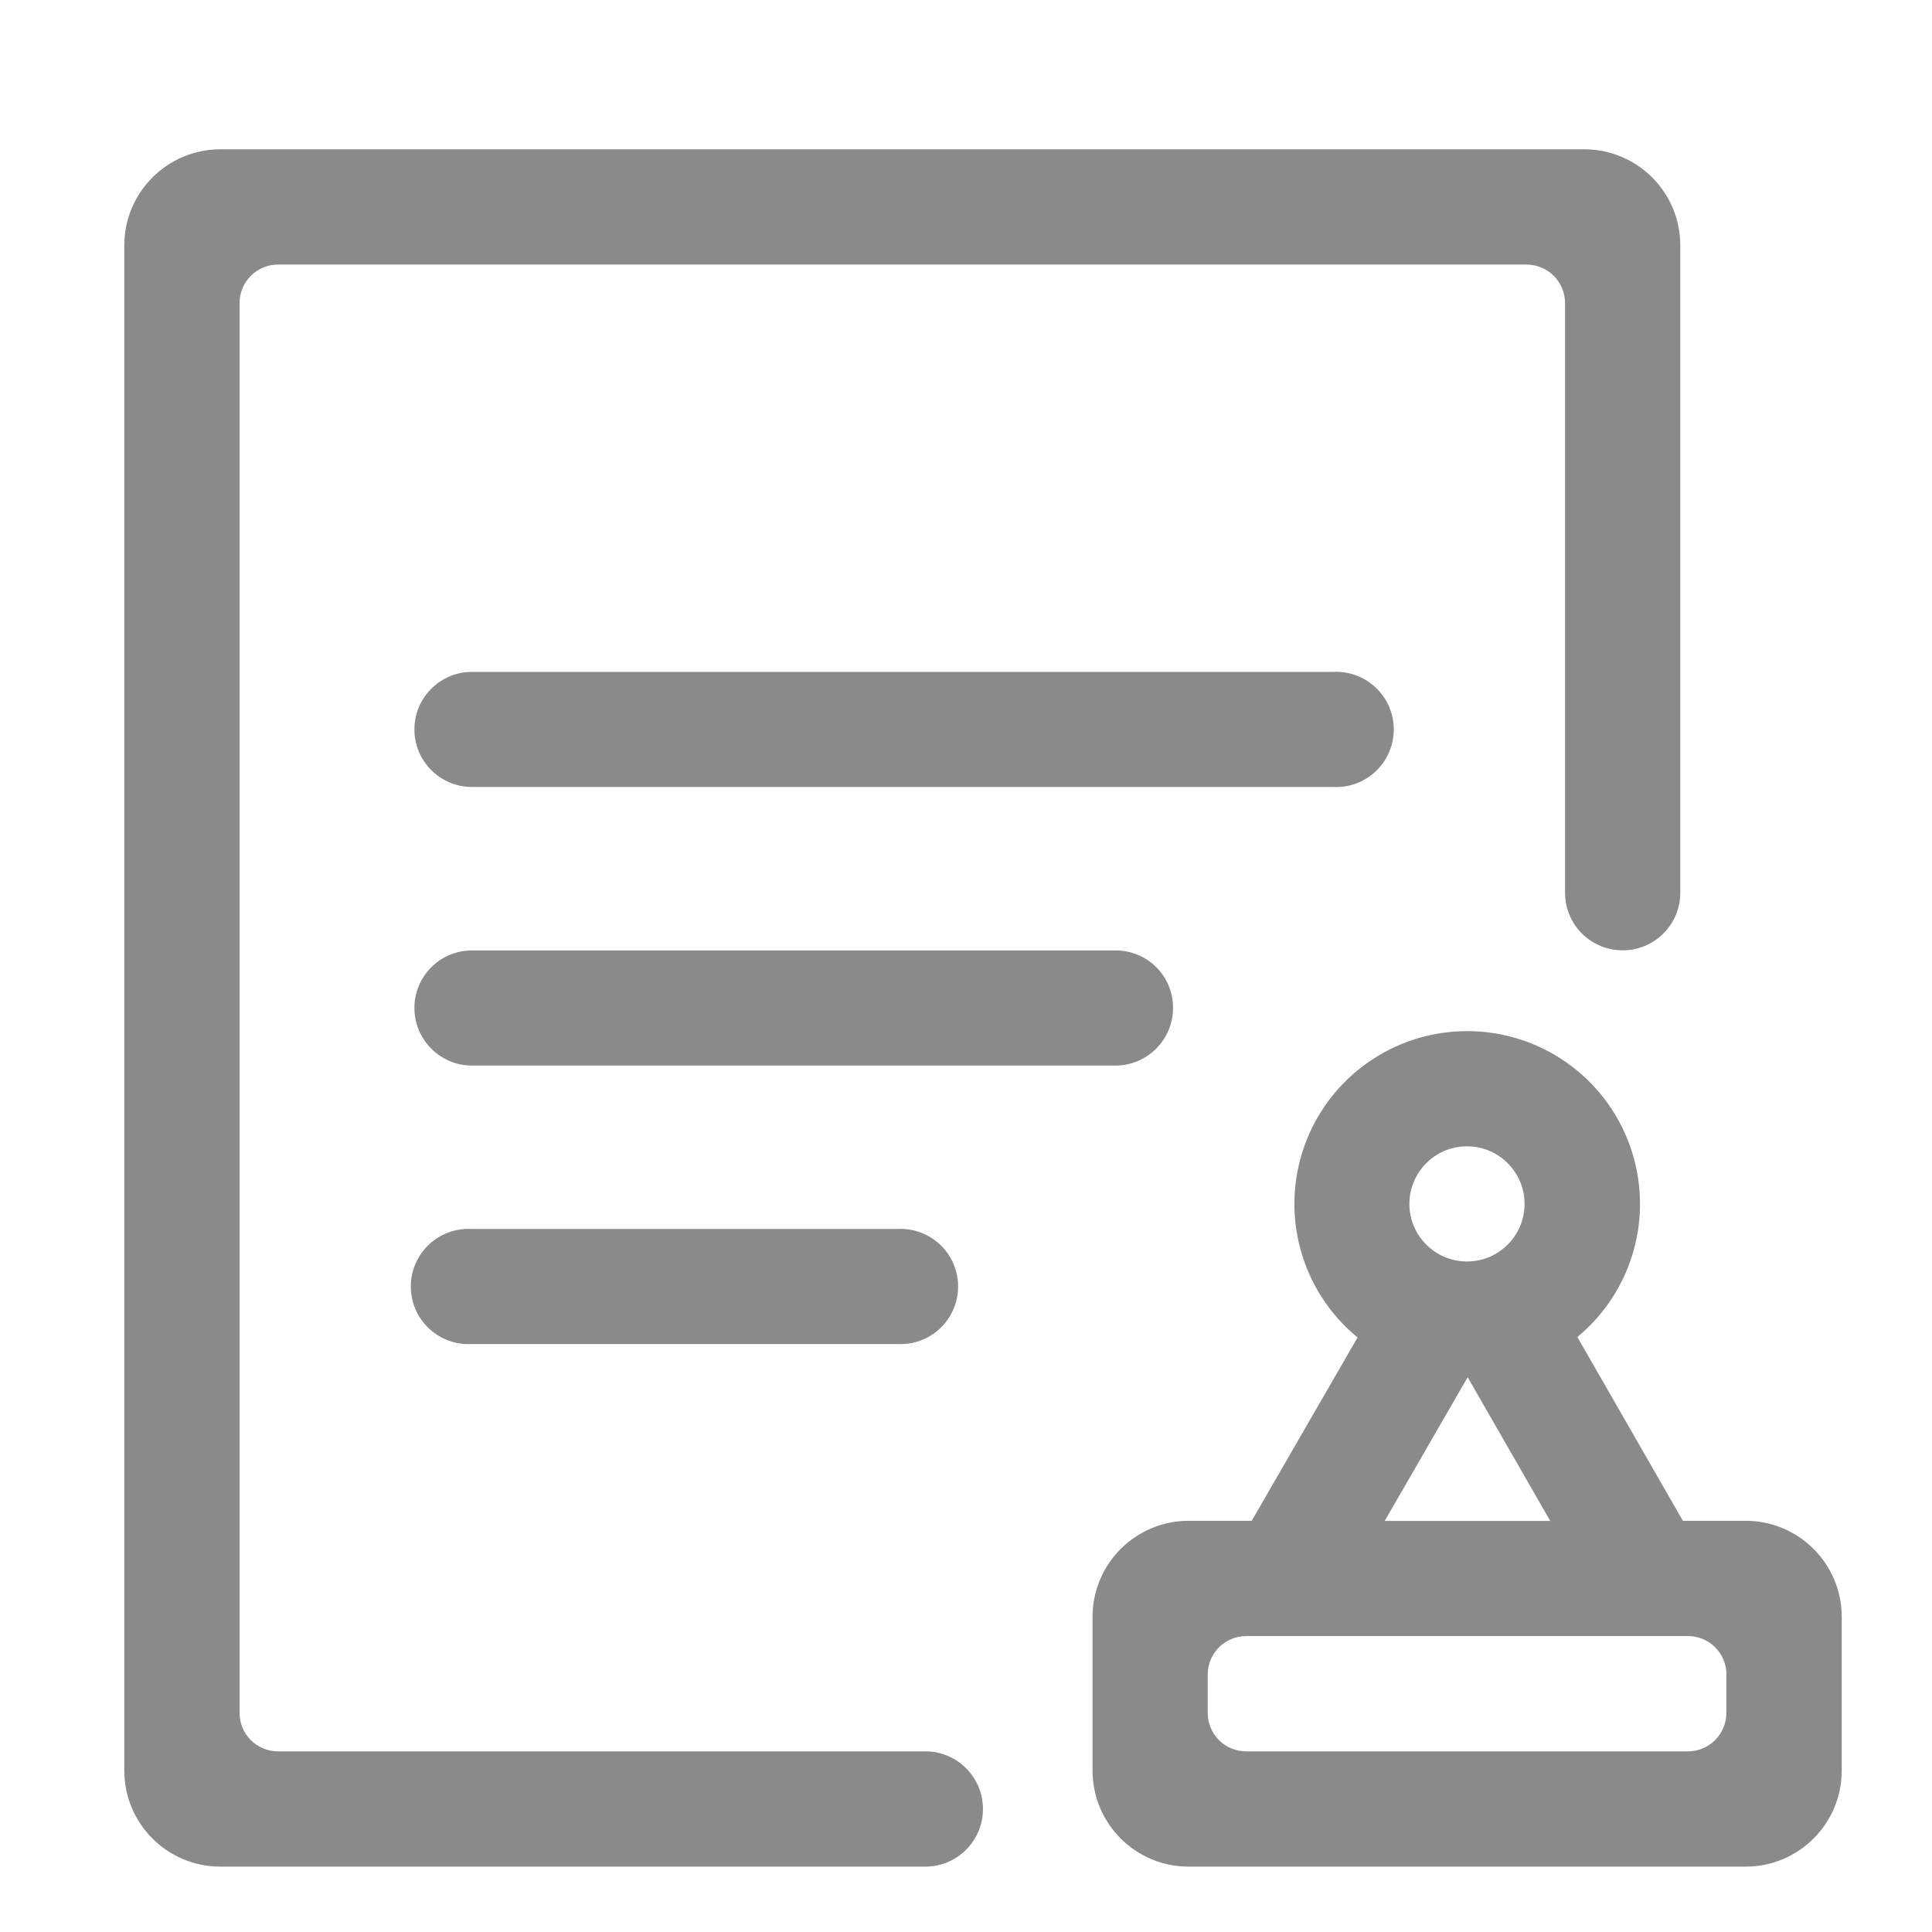
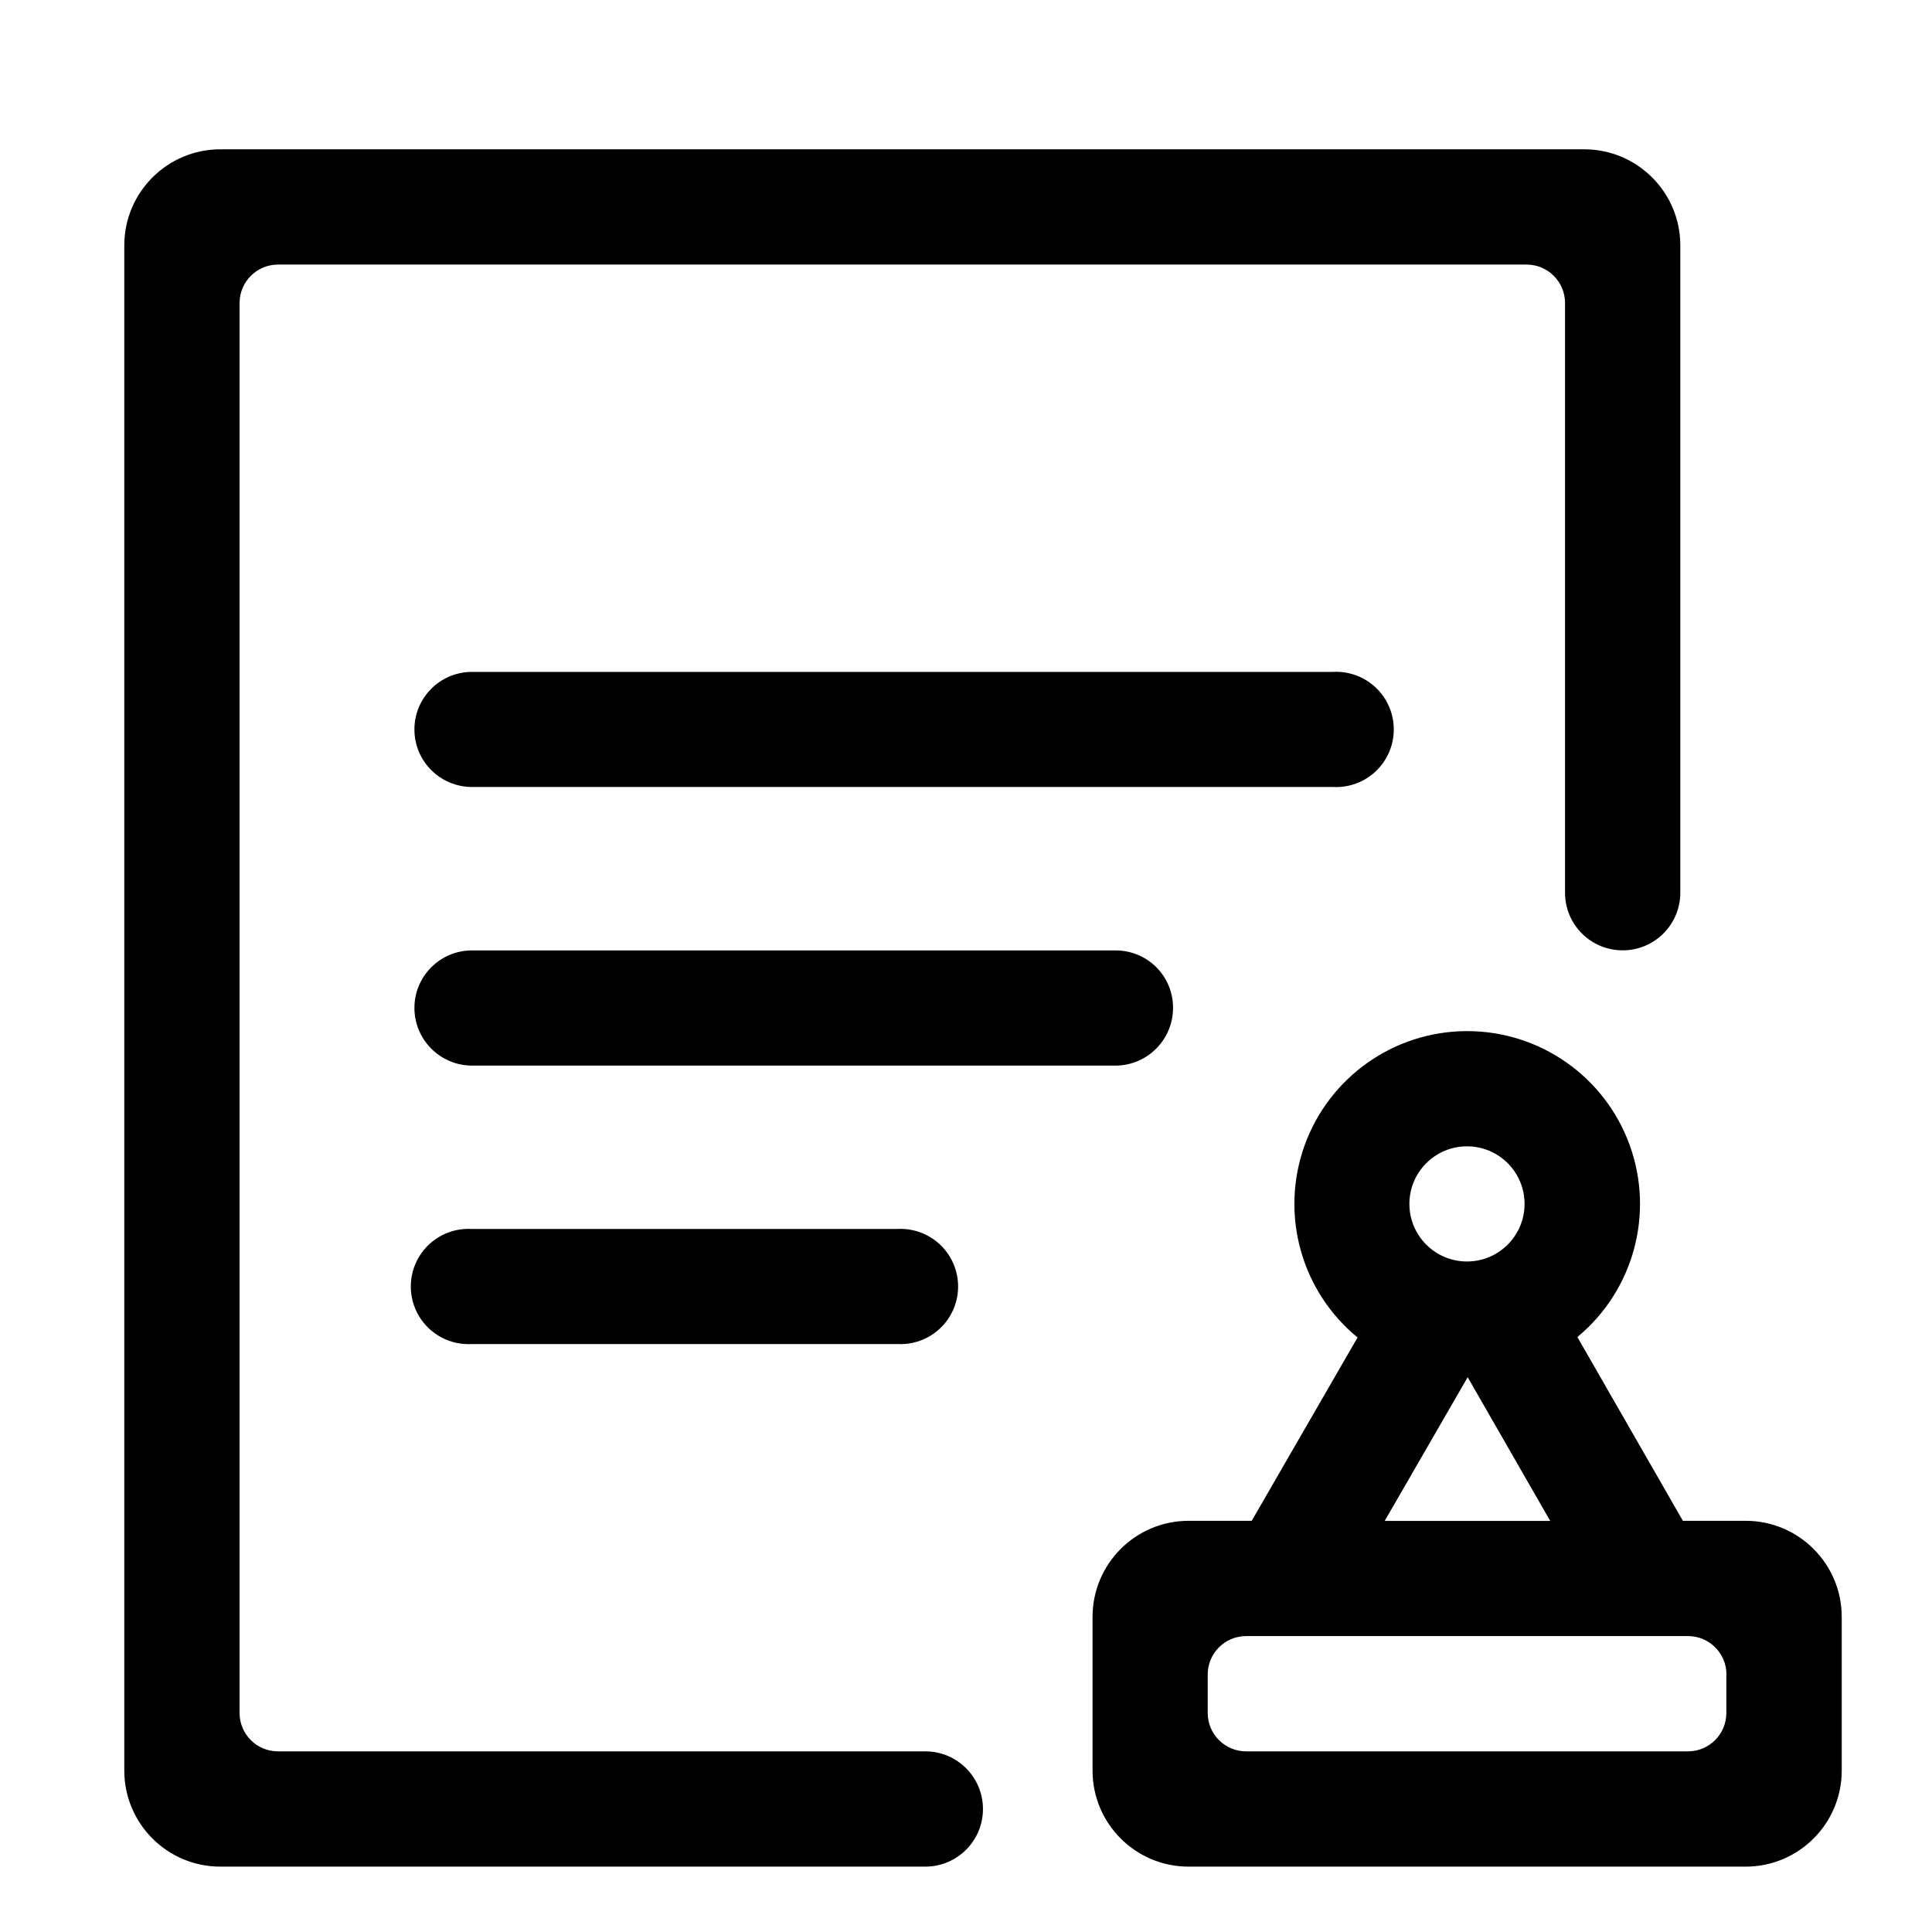
<svg xmlns="http://www.w3.org/2000/svg" t="1652422667858" class="icon" viewBox="0 0 1024 1024" version="1.1" p-id="37413" width="200" height="200">
  <defs>
-     <style type="text/css">@font-face { font-family: feedback-iconfont; src: url("//at.alicdn.com/t/font_1031158_u69w8yhxdu.woff2?t=1630033759944") format("woff2"), url("//at.alicdn.com/t/font_1031158_u69w8yhxdu.woff?t=1630033759944") format("woff"), url("//at.alicdn.com/t/font_1031158_u69w8yhxdu.ttf?t=1630033759944") format("truetype"); }
- </style>
+     <style type="text/css">@font-face { font-family: feedback-iconfont; src:
+       url("//at.alicdn.com/t/font_1031158_u69w8yhxdu.woff2?t=1630033759944") format("woff2"),
+       url("//at.alicdn.com/t/font_1031158_u69w8yhxdu.woff?t=1630033759944") format("woff"),
+       url("//at.alicdn.com/t/font_1031158_u69w8yhxdu.ttf?t=1630033759944") format("truetype"); }
+     </style>
  </defs>
-   <path d="M925.241 989.355h-295.253a50.916 50.916 0 0 1-50.916-50.916v-81.465c0-28.103 22.812-50.916 50.916-50.916h33.451l56.092-97.166a91.591 91.591 0 1 1 116.508-0.228l55.922 97.394h33.28c28.103 0 50.916 22.812 50.916 50.916v81.465a50.916 50.916 0 0 1-50.916 50.916z m-147.684-381.781a30.492 30.492 0 1 0-0.057 61.042 30.492 30.492 0 0 0 0.057-61.042z m0.341 122.368l-43.975 76.174h87.723l-43.748-76.174z m137.159 157.582a20.366 20.366 0 0 0-20.366-20.366H660.48a20.366 20.366 0 0 0-20.366 20.366v20.366c0 11.264 9.102 20.366 20.366 20.366h234.155c11.264 0 20.366-9.102 20.366-20.366v-20.366zM475.42 651.378a30.549 30.549 0 1 1 0 60.985h-225.28a30.549 30.549 0 1 1 0-60.985h225.28zM219.648 386.617c0-16.839 13.653-30.492 30.492-30.492h456.192a30.549 30.549 0 1 1 0 60.985H250.14a30.492 30.492 0 0 1-30.492-30.492z m371.655 178.176H250.14a30.606 30.606 0 0 1-30.492-30.492v-0.057c0-16.839 13.653-30.492 30.492-30.492h341.106a30.322 30.322 0 0 1 30.492 30.492v0.057a30.606 30.606 0 0 1-30.436 30.492z m268.743-61.099a30.492 30.492 0 0 1-30.549-30.549V160.597a20.366 20.366 0 0 0-20.366-20.366H147.342a20.366 20.366 0 0 0-20.366 20.366v747.292c0 11.264 9.102 20.366 20.366 20.366h343.097a30.549 30.549 0 0 1 0 61.099H116.793a50.916 50.916 0 0 1-50.916-50.916V130.048c0-28.103 22.812-50.916 50.916-50.916H839.68c28.103 0 50.916 22.812 50.916 50.916v343.097c0 16.896-13.653 30.549-30.549 30.549z m0 0" p-id="37414" fill="#8a8a8a" />
+   <path d="M925.241 989.355h-295.253a50.916 50.916 0 0 1-50.916-50.916v-81.465c0-28.103 22.812-50.916 50.916-50.916h33.451l56.092-97.166a91.591 91.591 0 1 1 116.508-0.228l55.922 97.394h33.28c28.103 0 50.916 22.812 50.916 50.916v81.465a50.916 50.916 0 0 1-50.916 50.916z m-147.684-381.781a30.492 30.492 0 1 0-0.057 61.042 30.492 30.492 0 0 0 0.057-61.042z m0.341 122.368l-43.975 76.174h87.723l-43.748-76.174z m137.159 157.582a20.366 20.366 0 0 0-20.366-20.366H660.48a20.366 20.366 0 0 0-20.366 20.366v20.366c0 11.264 9.102 20.366 20.366 20.366h234.155c11.264 0 20.366-9.102 20.366-20.366v-20.366zM475.42 651.378a30.549 30.549 0 1 1 0 60.985h-225.28a30.549 30.549 0 1 1 0-60.985h225.28zM219.648 386.617c0-16.839 13.653-30.492 30.492-30.492h456.192a30.549 30.549 0 1 1 0 60.985H250.14a30.492 30.492 0 0 1-30.492-30.492z m371.655 178.176H250.14a30.606 30.606 0 0 1-30.492-30.492v-0.057c0-16.839 13.653-30.492 30.492-30.492h341.106a30.322 30.322 0 0 1 30.492 30.492v0.057a30.606 30.606 0 0 1-30.436 30.492z m268.743-61.099a30.492 30.492 0 0 1-30.549-30.549V160.597a20.366 20.366 0 0 0-20.366-20.366H147.342a20.366 20.366 0 0 0-20.366 20.366v747.292c0 11.264 9.102 20.366 20.366 20.366h343.097a30.549 30.549 0 0 1 0 61.099H116.793a50.916 50.916 0 0 1-50.916-50.916V130.048c0-28.103 22.812-50.916 50.916-50.916H839.68c28.103 0 50.916 22.812 50.916 50.916v343.097c0 16.896-13.653 30.549-30.549 30.549z m0 0" p-id="37414" />
</svg>
